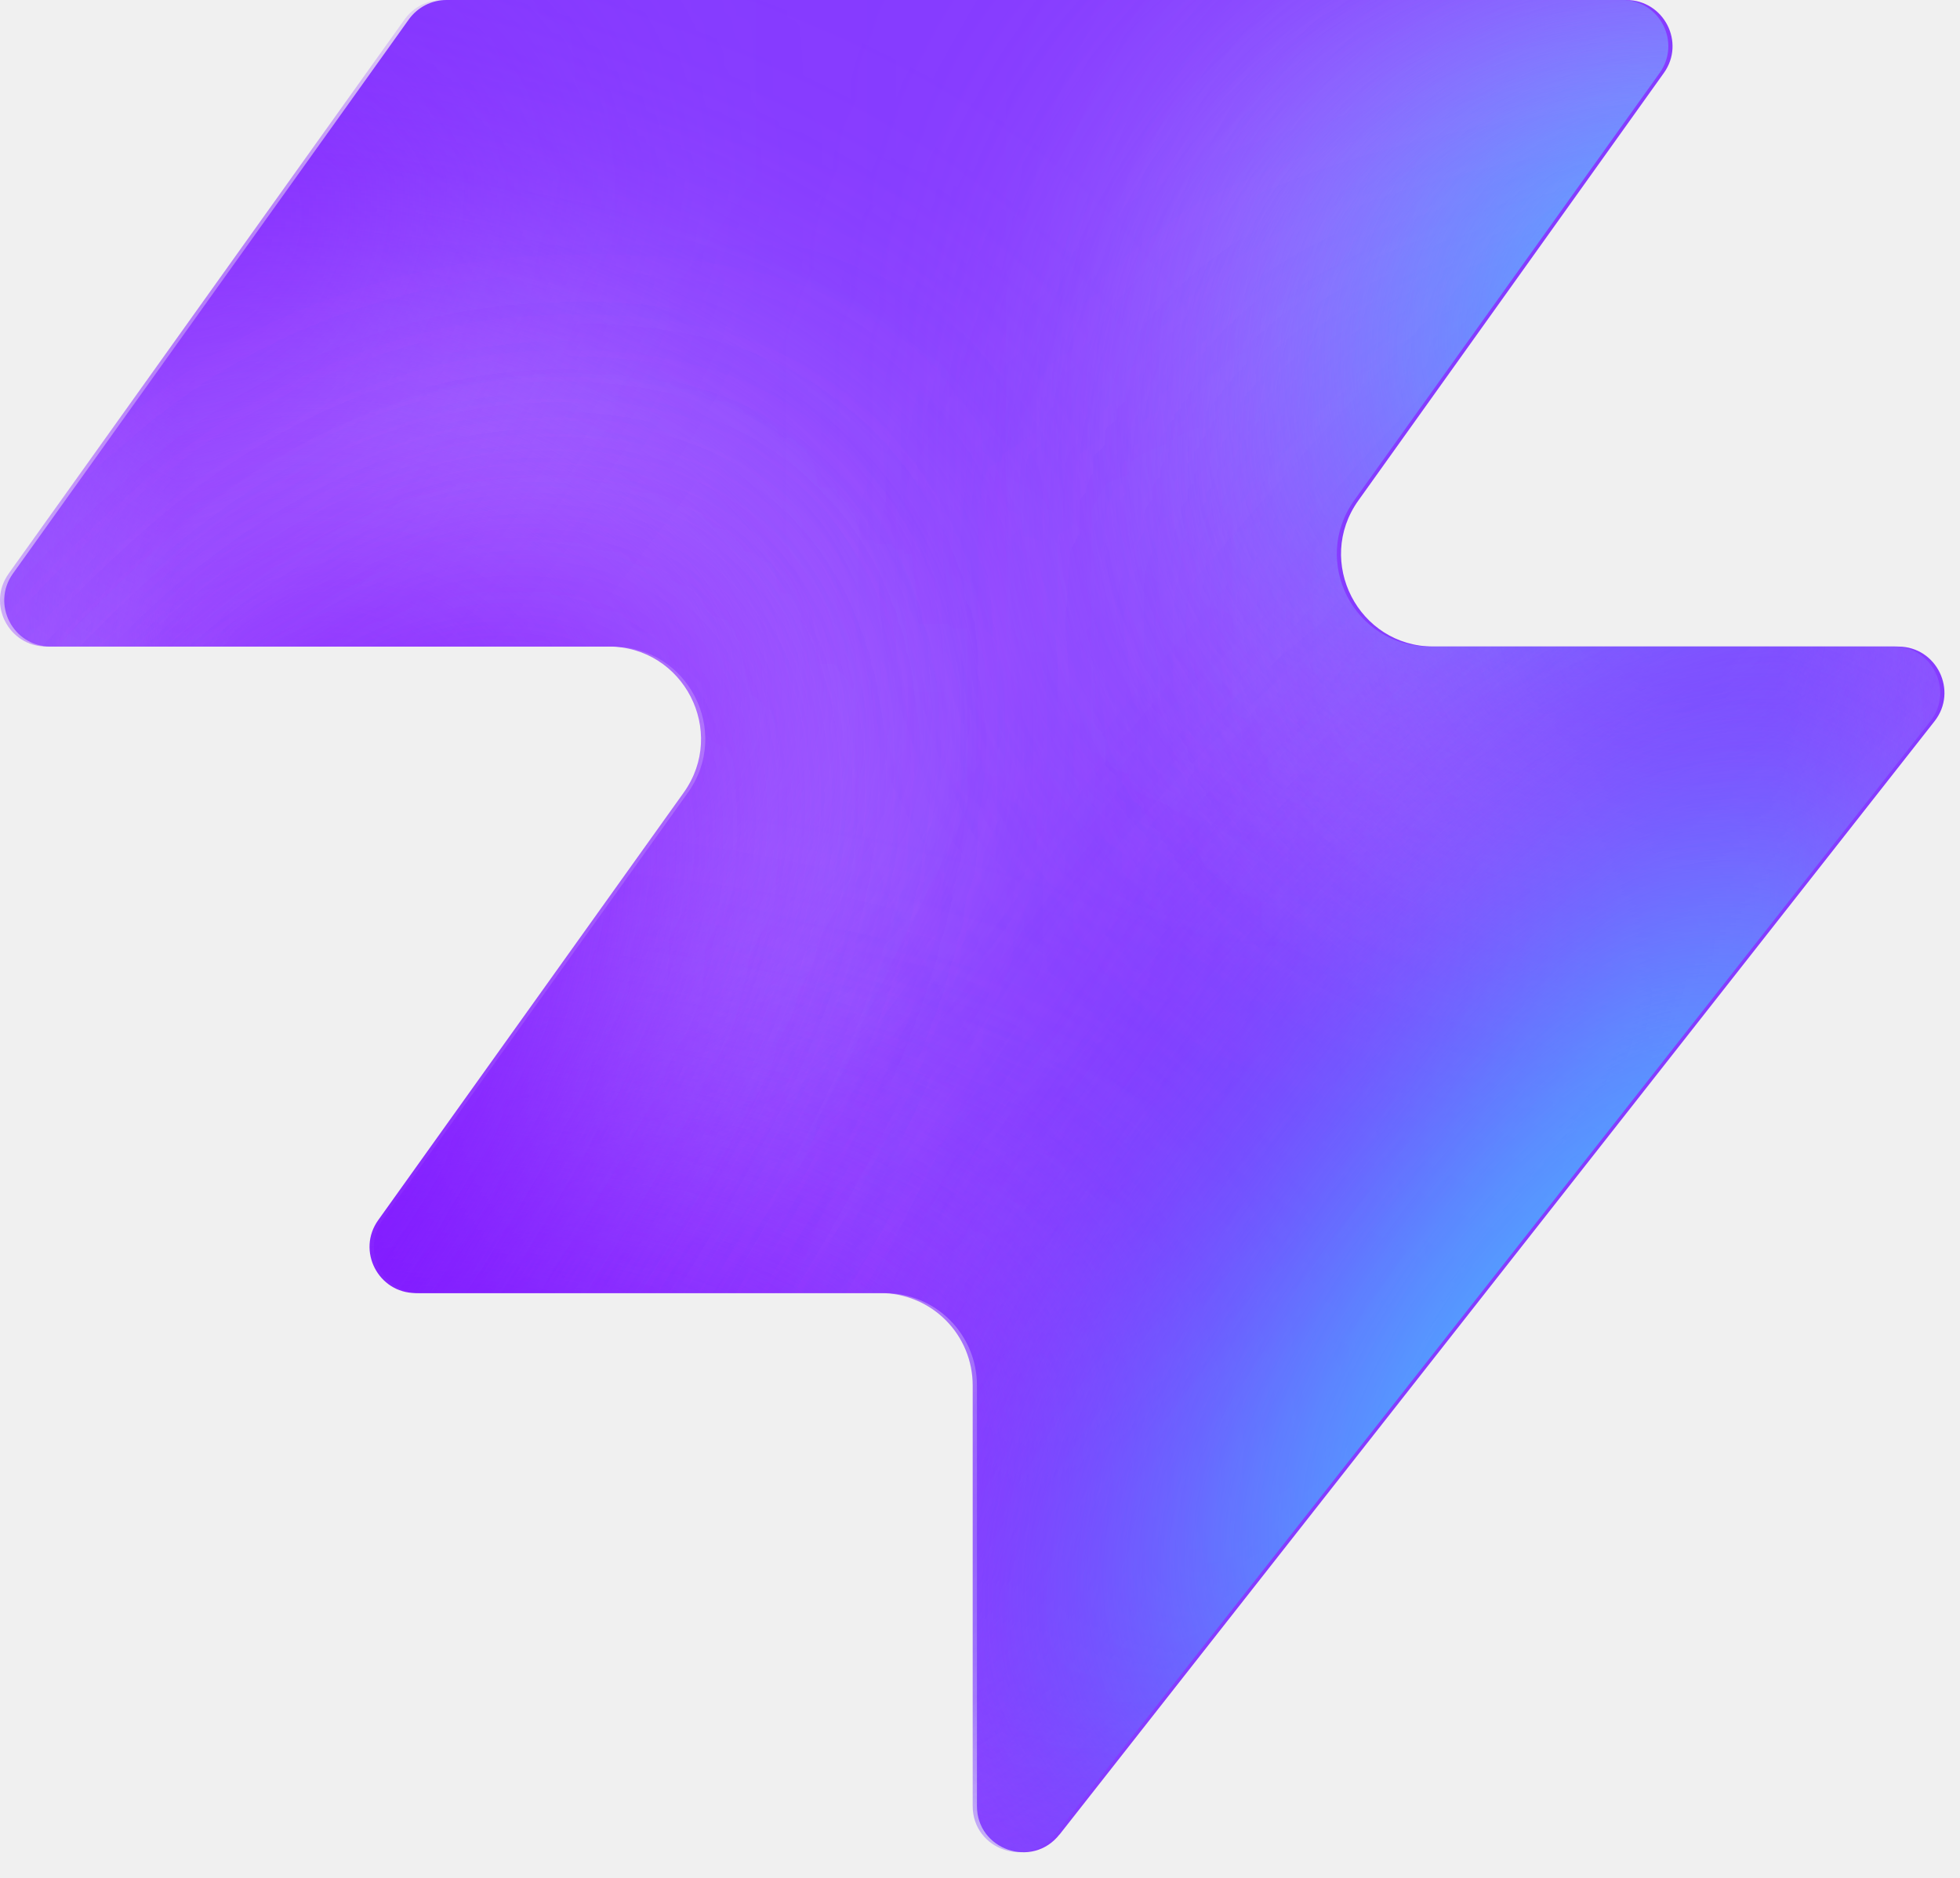
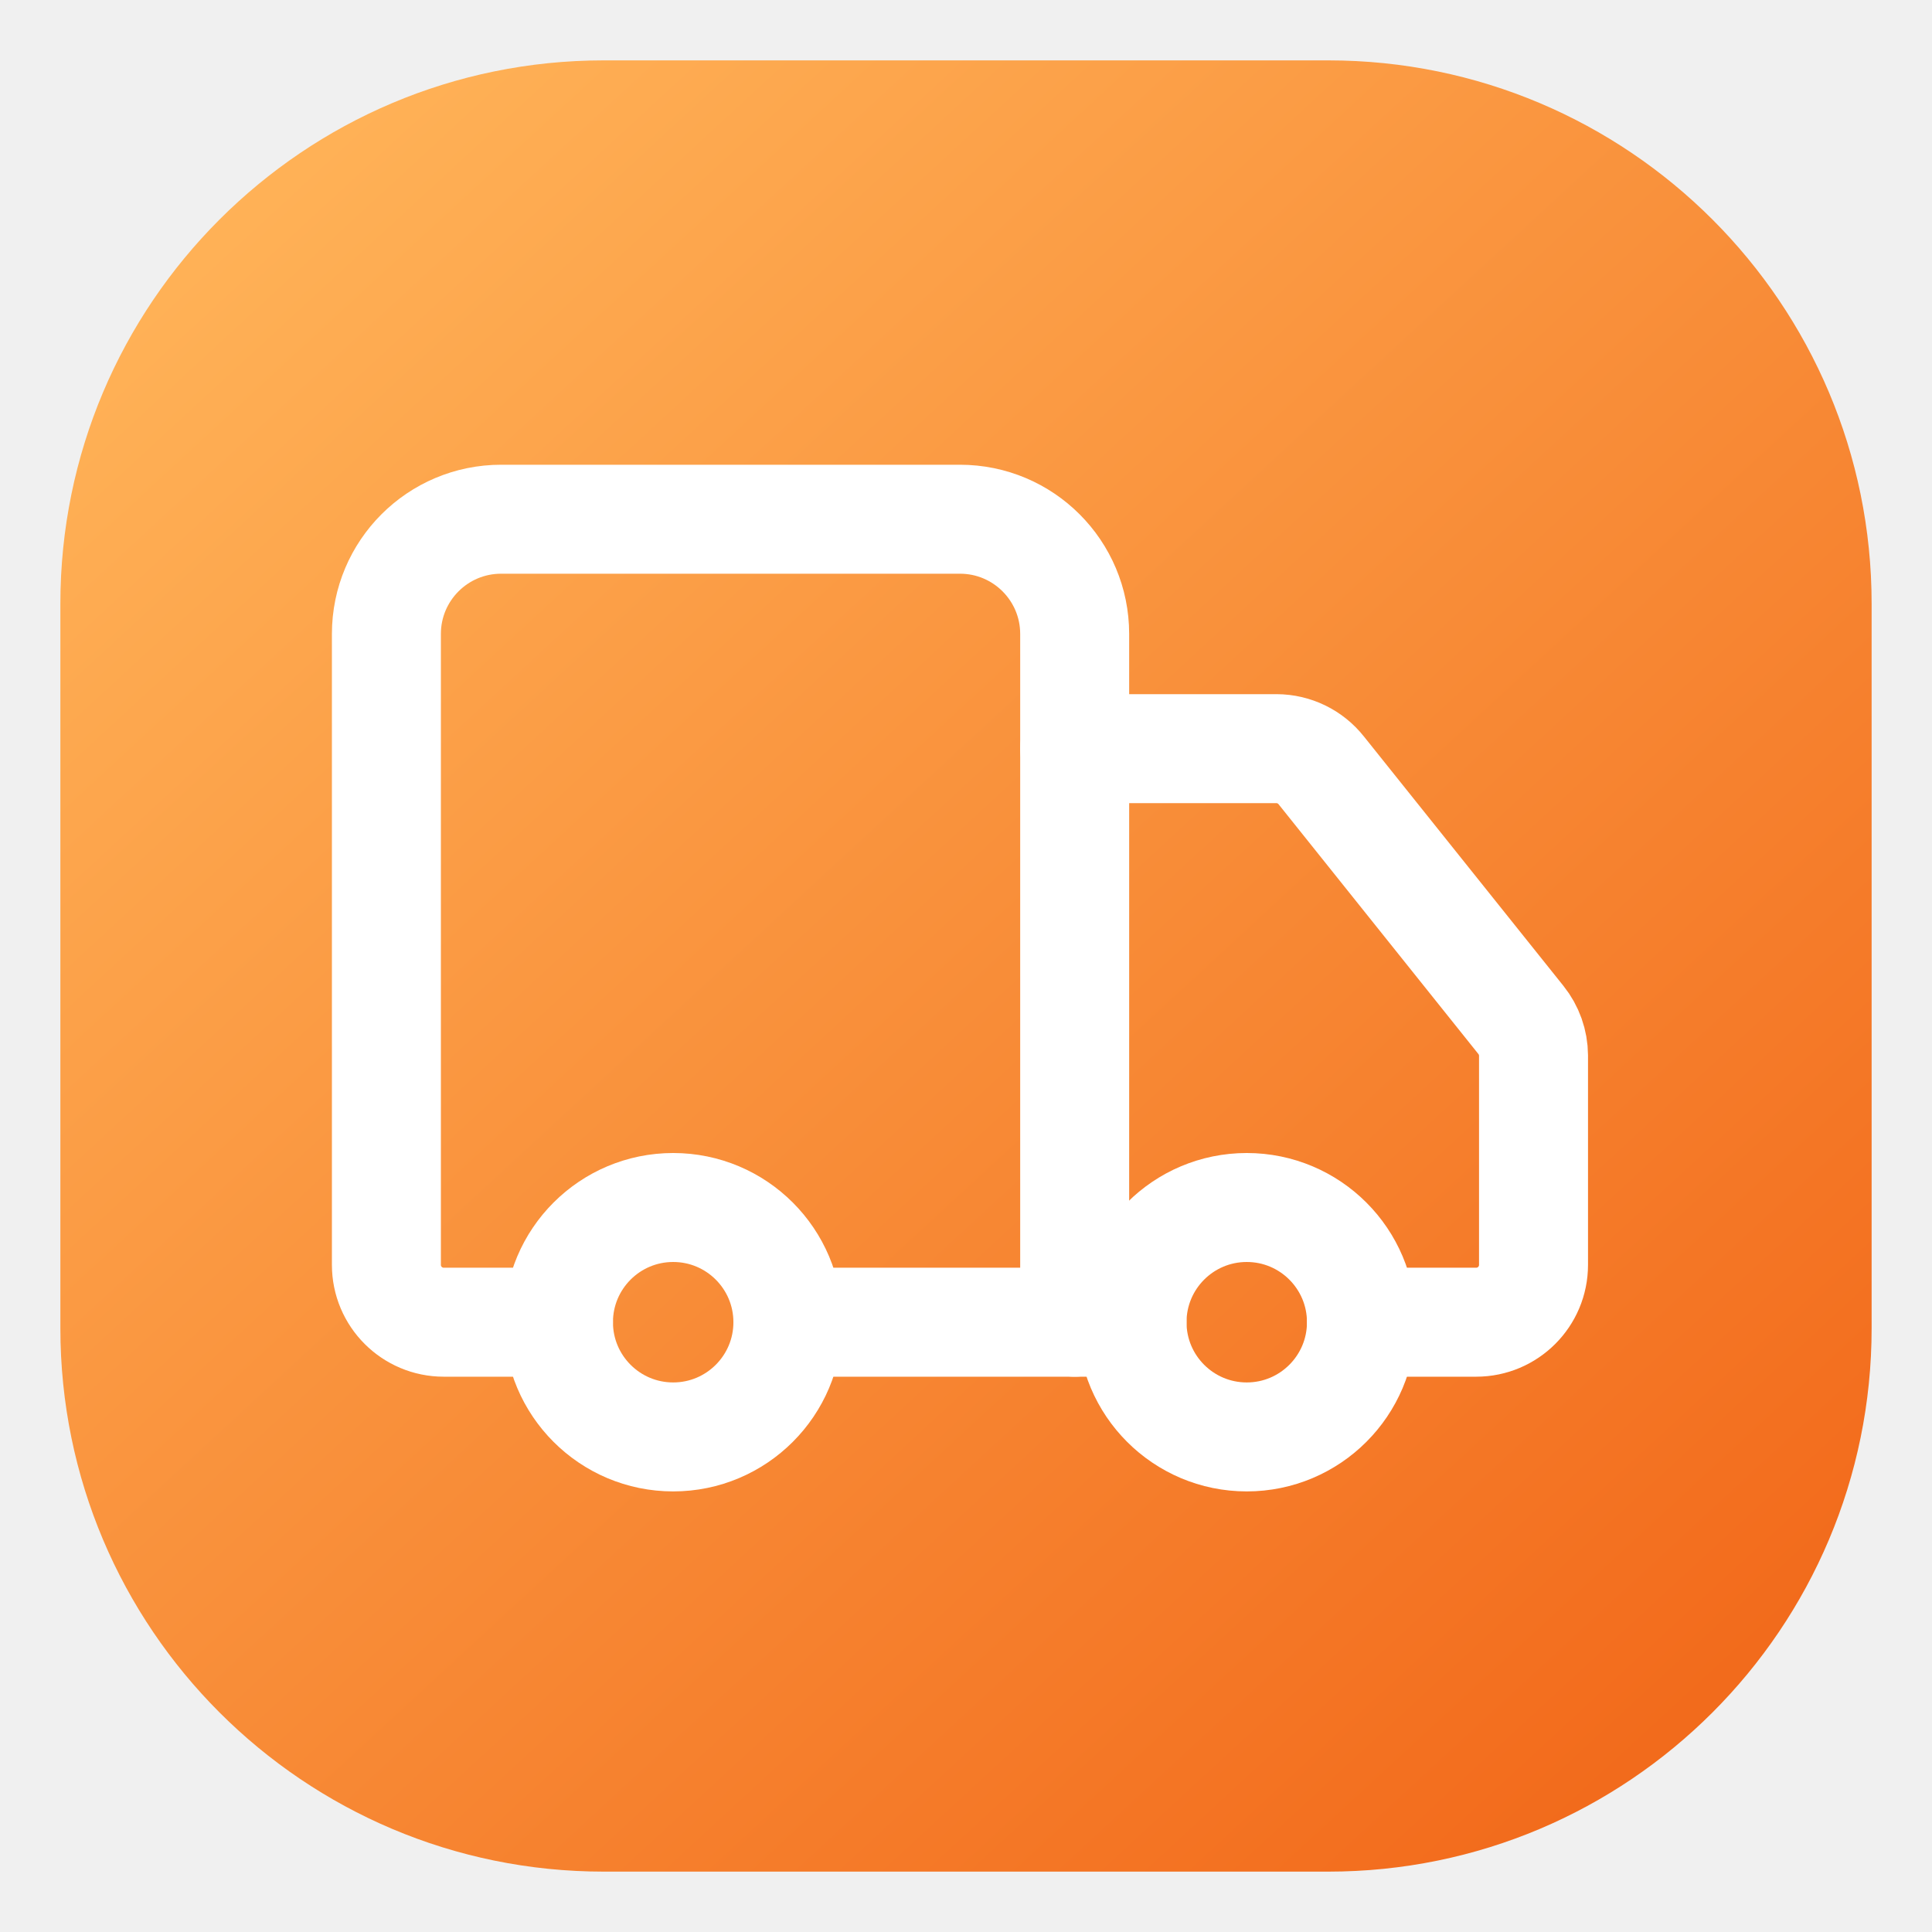
- <svg xmlns="http://www.w3.org/2000/svg" width="48" height="46" fill="none" viewBox="0 0 48 46">
-   <path fill="#863bff" d="M25.946 44.938c-.664.845-2.021.375-2.021-.698V33.937a2.26 2.26 0 0 0-2.262-2.262H10.287c-.92 0-1.456-1.04-.92-1.788l7.48-10.471c1.07-1.497 0-3.578-1.842-3.578H1.237c-.92 0-1.456-1.04-.92-1.788L10.013.474c.214-.297.556-.474.92-.474h28.894c.92 0 1.456 1.04.92 1.788l-7.48 10.471c-1.07 1.498 0 3.579 1.842 3.579h11.377c.943 0 1.473 1.088.89 1.83L25.947 44.94z" style="fill:#863bff;fill:color(display-p3 .525 .23 1);fill-opacity:1" />
-   <mask id="a" width="48" height="46" x="0" y="0" maskUnits="userSpaceOnUse" style="mask-type:alpha">
-     <path fill="#000" d="M25.842 44.938c-.664.844-2.021.375-2.021-.698V33.937a2.26 2.26 0 0 0-2.262-2.262H10.183c-.92 0-1.456-1.04-.92-1.788l7.48-10.471c1.07-1.498 0-3.579-1.842-3.579H1.133c-.92 0-1.456-1.04-.92-1.787L9.91.473c.214-.297.556-.474.92-.474h28.894c.92 0 1.456 1.04.92 1.788l-7.48 10.471c-1.07 1.498 0 3.578 1.842 3.578h11.377c.943 0 1.473 1.088.89 1.832L25.843 44.94z" style="fill:#000;fill-opacity:1" />
-   </mask>
-   <g mask="url(#a)">
-     <g filter="url(#b)">
-       <ellipse cx="5.508" cy="14.704" fill="#ede6ff" rx="5.508" ry="14.704" style="fill:#ede6ff;fill:color(display-p3 .927 .903 1);fill-opacity:1" transform="matrix(.00324 1 1 -.00324 -4.47 31.516)" />
-     </g>
-     <g filter="url(#c)">
-       <ellipse cx="10.399" cy="29.851" fill="#ede6ff" rx="10.399" ry="29.851" style="fill:#ede6ff;fill:color(display-p3 .927 .903 1);fill-opacity:1" transform="matrix(.00324 1 1 -.00324 -39.328 7.883)" />
-     </g>
-     <g filter="url(#d)">
-       <ellipse cx="5.508" cy="30.487" fill="#7e14ff" rx="5.508" ry="30.487" style="fill:#7e14ff;fill:color(display-p3 .492 .077 1);fill-opacity:1" transform="rotate(89.814 -25.913 -14.639)scale(1 -1)" />
-     </g>
-     <g filter="url(#e)">
-       <ellipse cx="5.508" cy="30.599" fill="#7e14ff" rx="5.508" ry="30.599" style="fill:#7e14ff;fill:color(display-p3 .492 .077 1);fill-opacity:1" transform="rotate(89.814 -32.644 -3.334)scale(1 -1)" />
-     </g>
-     <g filter="url(#f)">
-       <ellipse cx="5.508" cy="30.599" fill="#7e14ff" rx="5.508" ry="30.599" style="fill:#7e14ff;fill:color(display-p3 .492 .077 1);fill-opacity:1" transform="matrix(.00324 1 1 -.00324 -34.34 30.47)" />
-     </g>
-     <g filter="url(#g)">
-       <ellipse cx="14.072" cy="22.078" fill="#ede6ff" rx="14.072" ry="22.078" style="fill:#ede6ff;fill:color(display-p3 .927 .903 1);fill-opacity:1" transform="rotate(93.35 24.506 48.493)scale(-1 1)" />
-     </g>
-     <g filter="url(#h)">
-       <ellipse cx="3.47" cy="21.501" fill="#7e14ff" rx="3.47" ry="21.501" style="fill:#7e14ff;fill:color(display-p3 .492 .077 1);fill-opacity:1" transform="rotate(89.009 28.708 47.59)scale(-1 1)" />
-     </g>
-     <g filter="url(#i)">
-       <ellipse cx="3.47" cy="21.501" fill="#7e14ff" rx="3.47" ry="21.501" style="fill:#7e14ff;fill:color(display-p3 .492 .077 1);fill-opacity:1" transform="rotate(89.009 28.708 47.59)scale(-1 1)" />
-     </g>
-     <g filter="url(#j)">
-       <ellipse cx=".387" cy="8.972" fill="#7e14ff" rx="4.407" ry="29.108" style="fill:#7e14ff;fill:color(display-p3 .492 .077 1);fill-opacity:1" transform="rotate(39.51 .387 8.972)" />
-     </g>
-     <g filter="url(#k)">
-       <ellipse cx="47.523" cy="-6.092" fill="#7e14ff" rx="4.407" ry="29.108" style="fill:#7e14ff;fill:color(display-p3 .492 .077 1);fill-opacity:1" transform="rotate(37.892 47.523 -6.092)" />
-     </g>
-     <g filter="url(#l)">
-       <ellipse cx="41.412" cy="6.333" fill="#47bfff" rx="5.971" ry="9.665" style="fill:#47bfff;fill:color(display-p3 .28 .748 1);fill-opacity:1" transform="rotate(37.892 41.412 6.333)" />
-     </g>
-     <g filter="url(#m)">
-       <ellipse cx="-1.879" cy="38.332" fill="#7e14ff" rx="4.407" ry="29.108" style="fill:#7e14ff;fill:color(display-p3 .492 .077 1);fill-opacity:1" transform="rotate(37.892 -1.88 38.332)" />
-     </g>
-     <g filter="url(#n)">
-       <ellipse cx="-1.879" cy="38.332" fill="#7e14ff" rx="4.407" ry="29.108" style="fill:#7e14ff;fill:color(display-p3 .492 .077 1);fill-opacity:1" transform="rotate(37.892 -1.88 38.332)" />
-     </g>
-     <g filter="url(#o)">
-       <ellipse cx="35.651" cy="29.907" fill="#7e14ff" rx="4.407" ry="29.108" style="fill:#7e14ff;fill:color(display-p3 .492 .077 1);fill-opacity:1" transform="rotate(37.892 35.651 29.907)" />
-     </g>
-     <g filter="url(#p)">
-       <ellipse cx="38.418" cy="32.4" fill="#47bfff" rx="5.971" ry="15.297" style="fill:#47bfff;fill:color(display-p3 .28 .748 1);fill-opacity:1" transform="rotate(37.892 38.418 32.4)" />
-     </g>
+ <svg xmlns="http://www.w3.org/2000/svg" width="32" height="32" viewBox="0 0 32 32" fill="none">
+   <defs>
+     <linearGradient id="g" x1="4" y1="3" x2="28" y2="29" gradientUnits="userSpaceOnUse">
+       <stop stop-color="#FFB257" />
+       <stop offset="1" stop-color="#F26A1B" />
+     </linearGradient>
+   </defs>
+   <rect x="1" y="1" width="30" height="30" rx="9" fill="url(#g)" />
+   <g transform="translate(4.5 4.8) scale(0.95)" stroke="#fff" stroke-width="1.9" stroke-linecap="round" stroke-linejoin="round" fill="none">
+     <path d="M14 18V6a2 2 0 0 0-2-2H4a2 2 0 0 0-2 2v11a1 1 0 0 0 1 1h2" />
+     <path d="M15 18H9" />
+     <path d="M19 18h2a1 1 0 0 0 1-1v-3.65a1 1 0 0 0-.22-.62l-3.48-4.35A1 1 0 0 0 17.52 8H14" />
+     <circle cx="7" cy="18" r="2" />
+     <circle cx="17" cy="18" r="2" />
  </g>
-   <defs>
-     <filter id="b" width="60.045" height="41.654" x="-19.77" y="16.149" color-interpolation-filters="sRGB" filterUnits="userSpaceOnUse">
-       <feFlood flood-opacity="0" result="BackgroundImageFix" />
-       <feBlend in="SourceGraphic" in2="BackgroundImageFix" result="shape" />
-       <feGaussianBlur result="effect1_foregroundBlur_2002_17158" stdDeviation="7.659" />
-     </filter>
-     <filter id="c" width="90.34" height="51.437" x="-54.613" y="-7.533" color-interpolation-filters="sRGB" filterUnits="userSpaceOnUse">
-       <feFlood flood-opacity="0" result="BackgroundImageFix" />
-       <feBlend in="SourceGraphic" in2="BackgroundImageFix" result="shape" />
-       <feGaussianBlur result="effect1_foregroundBlur_2002_17158" stdDeviation="7.659" />
-     </filter>
-     <filter id="d" width="79.355" height="29.4" x="-49.64" y="2.03" color-interpolation-filters="sRGB" filterUnits="userSpaceOnUse">
-       <feFlood flood-opacity="0" result="BackgroundImageFix" />
-       <feBlend in="SourceGraphic" in2="BackgroundImageFix" result="shape" />
-       <feGaussianBlur result="effect1_foregroundBlur_2002_17158" stdDeviation="4.596" />
-     </filter>
-     <filter id="e" width="79.579" height="29.4" x="-45.045" y="20.029" color-interpolation-filters="sRGB" filterUnits="userSpaceOnUse">
-       <feFlood flood-opacity="0" result="BackgroundImageFix" />
-       <feBlend in="SourceGraphic" in2="BackgroundImageFix" result="shape" />
-       <feGaussianBlur result="effect1_foregroundBlur_2002_17158" stdDeviation="4.596" />
-     </filter>
-     <filter id="f" width="79.579" height="29.4" x="-43.513" y="21.178" color-interpolation-filters="sRGB" filterUnits="userSpaceOnUse">
-       <feFlood flood-opacity="0" result="BackgroundImageFix" />
-       <feBlend in="SourceGraphic" in2="BackgroundImageFix" result="shape" />
-       <feGaussianBlur result="effect1_foregroundBlur_2002_17158" stdDeviation="4.596" />
-     </filter>
-     <filter id="g" width="74.749" height="58.852" x="15.756" y="-17.901" color-interpolation-filters="sRGB" filterUnits="userSpaceOnUse">
-       <feFlood flood-opacity="0" result="BackgroundImageFix" />
-       <feBlend in="SourceGraphic" in2="BackgroundImageFix" result="shape" />
-       <feGaussianBlur result="effect1_foregroundBlur_2002_17158" stdDeviation="7.659" />
-     </filter>
-     <filter id="h" width="61.377" height="25.362" x="23.548" y="2.284" color-interpolation-filters="sRGB" filterUnits="userSpaceOnUse">
-       <feFlood flood-opacity="0" result="BackgroundImageFix" />
-       <feBlend in="SourceGraphic" in2="BackgroundImageFix" result="shape" />
-       <feGaussianBlur result="effect1_foregroundBlur_2002_17158" stdDeviation="4.596" />
-     </filter>
-     <filter id="i" width="61.377" height="25.362" x="23.548" y="2.284" color-interpolation-filters="sRGB" filterUnits="userSpaceOnUse">
-       <feFlood flood-opacity="0" result="BackgroundImageFix" />
-       <feBlend in="SourceGraphic" in2="BackgroundImageFix" result="shape" />
-       <feGaussianBlur result="effect1_foregroundBlur_2002_17158" stdDeviation="4.596" />
-     </filter>
-     <filter id="j" width="56.045" height="63.649" x="-27.636" y="-22.853" color-interpolation-filters="sRGB" filterUnits="userSpaceOnUse">
-       <feFlood flood-opacity="0" result="BackgroundImageFix" />
-       <feBlend in="SourceGraphic" in2="BackgroundImageFix" result="shape" />
-       <feGaussianBlur result="effect1_foregroundBlur_2002_17158" stdDeviation="4.596" />
-     </filter>
-     <filter id="k" width="54.814" height="64.646" x="20.116" y="-38.415" color-interpolation-filters="sRGB" filterUnits="userSpaceOnUse">
-       <feFlood flood-opacity="0" result="BackgroundImageFix" />
-       <feBlend in="SourceGraphic" in2="BackgroundImageFix" result="shape" />
-       <feGaussianBlur result="effect1_foregroundBlur_2002_17158" stdDeviation="4.596" />
-     </filter>
-     <filter id="l" width="33.541" height="35.313" x="24.641" y="-11.323" color-interpolation-filters="sRGB" filterUnits="userSpaceOnUse">
-       <feFlood flood-opacity="0" result="BackgroundImageFix" />
-       <feBlend in="SourceGraphic" in2="BackgroundImageFix" result="shape" />
-       <feGaussianBlur result="effect1_foregroundBlur_2002_17158" stdDeviation="4.596" />
-     </filter>
-     <filter id="m" width="54.814" height="64.646" x="-29.286" y="6.009" color-interpolation-filters="sRGB" filterUnits="userSpaceOnUse">
-       <feFlood flood-opacity="0" result="BackgroundImageFix" />
-       <feBlend in="SourceGraphic" in2="BackgroundImageFix" result="shape" />
-       <feGaussianBlur result="effect1_foregroundBlur_2002_17158" stdDeviation="4.596" />
-     </filter>
-     <filter id="n" width="54.814" height="64.646" x="-29.286" y="6.009" color-interpolation-filters="sRGB" filterUnits="userSpaceOnUse">
-       <feFlood flood-opacity="0" result="BackgroundImageFix" />
-       <feBlend in="SourceGraphic" in2="BackgroundImageFix" result="shape" />
-       <feGaussianBlur result="effect1_foregroundBlur_2002_17158" stdDeviation="4.596" />
-     </filter>
-     <filter id="o" width="54.814" height="64.646" x="8.244" y="-2.416" color-interpolation-filters="sRGB" filterUnits="userSpaceOnUse">
-       <feFlood flood-opacity="0" result="BackgroundImageFix" />
-       <feBlend in="SourceGraphic" in2="BackgroundImageFix" result="shape" />
-       <feGaussianBlur result="effect1_foregroundBlur_2002_17158" stdDeviation="4.596" />
-     </filter>
-     <filter id="p" width="39.409" height="43.623" x="18.713" y="10.588" color-interpolation-filters="sRGB" filterUnits="userSpaceOnUse">
-       <feFlood flood-opacity="0" result="BackgroundImageFix" />
-       <feBlend in="SourceGraphic" in2="BackgroundImageFix" result="shape" />
-       <feGaussianBlur result="effect1_foregroundBlur_2002_17158" stdDeviation="4.596" />
-     </filter>
-   </defs>
</svg>
